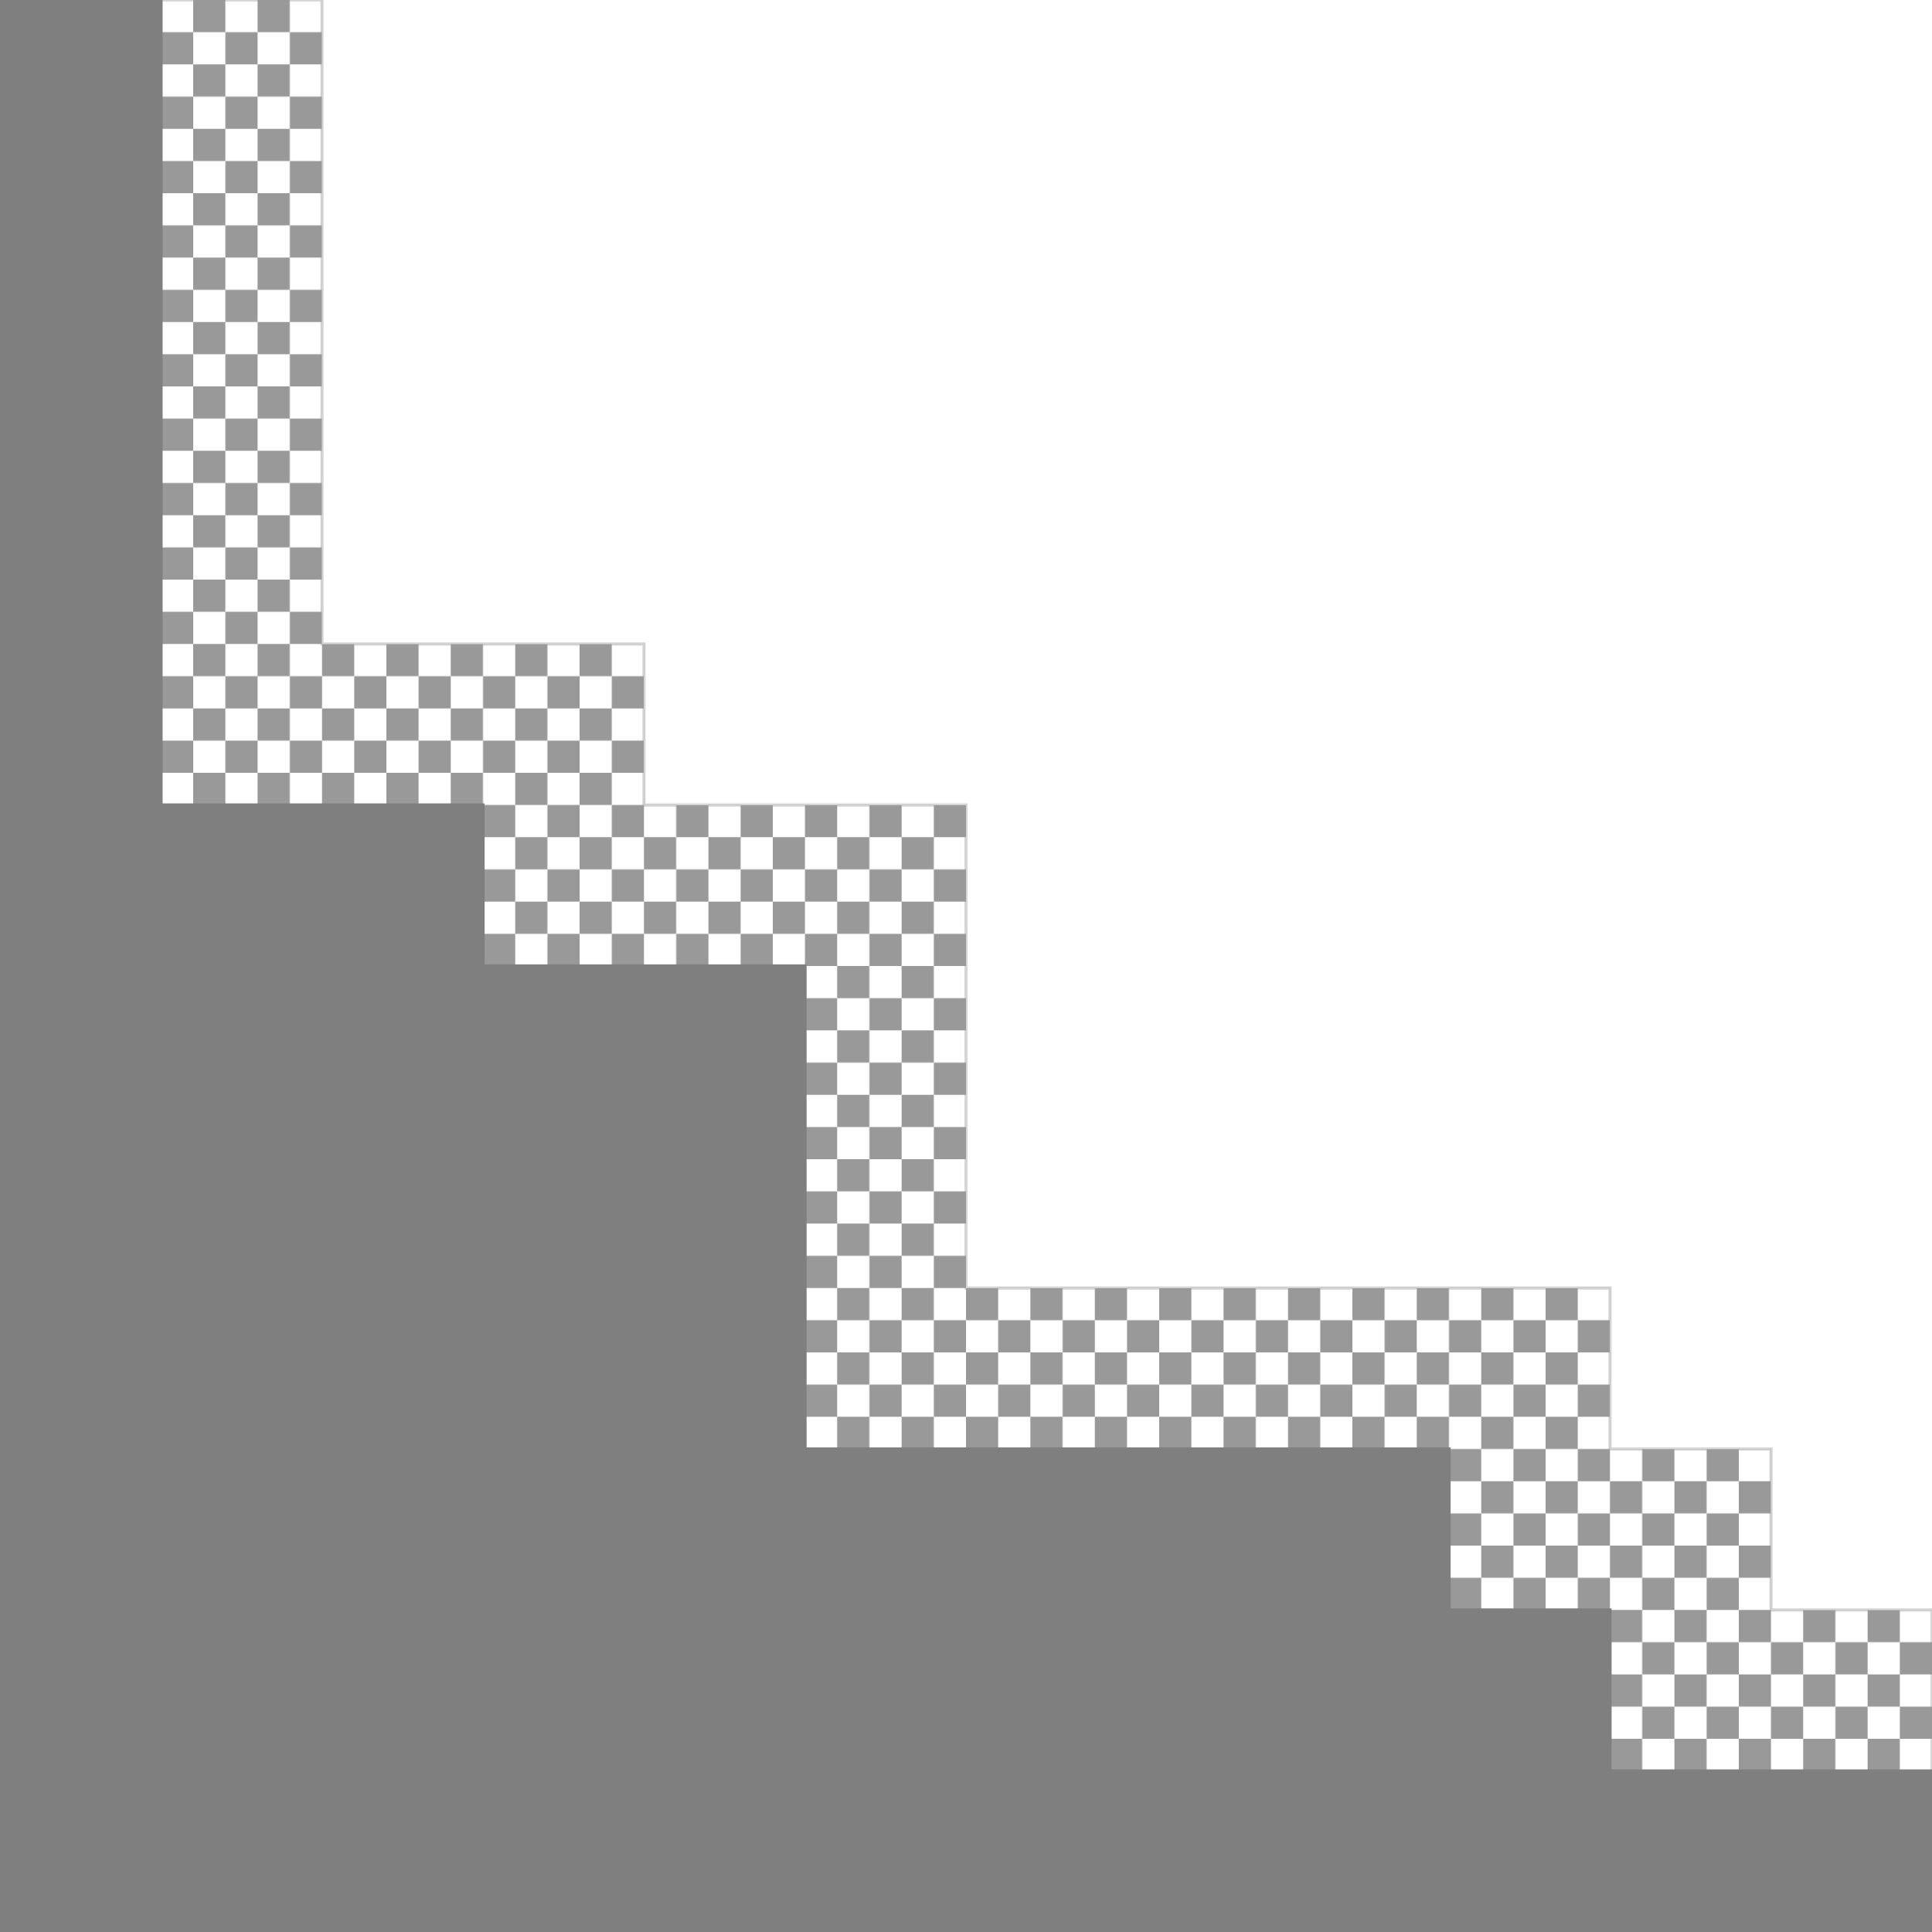
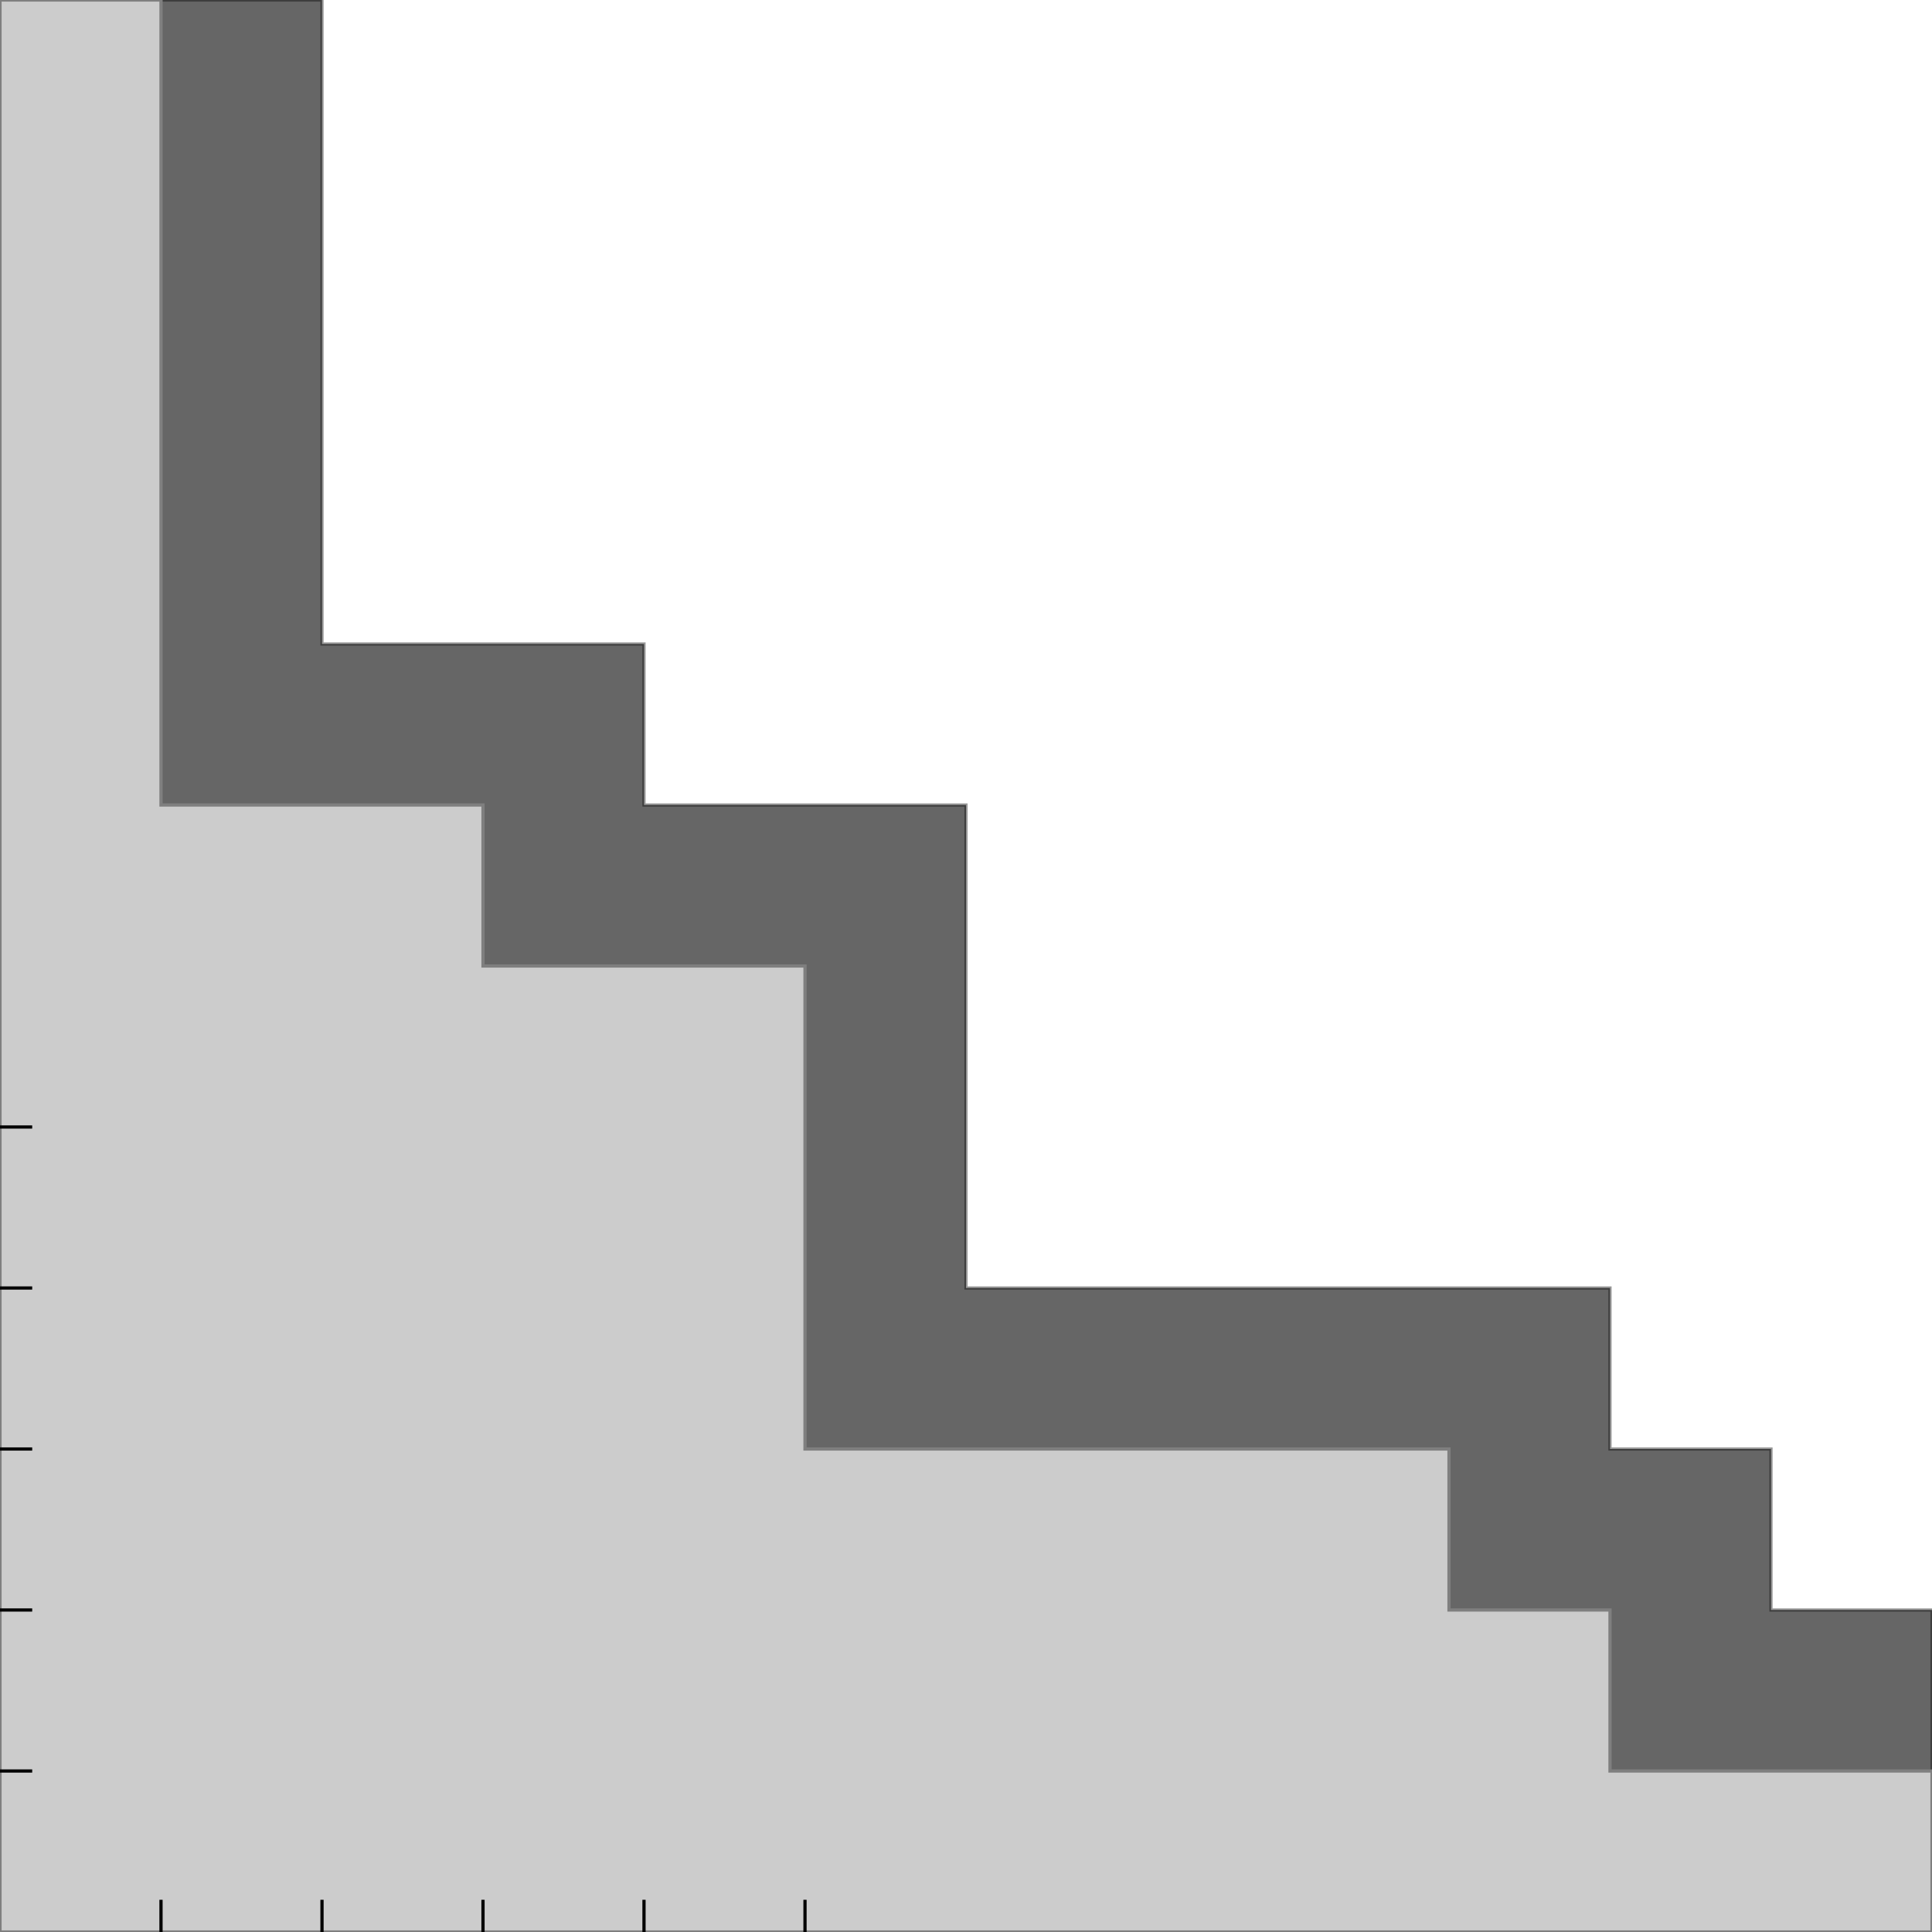
<svg xmlns="http://www.w3.org/2000/svg" width="600" height="600" id="svg2" version="1.1">
  <defs id="defs4">
-     <pattern id="Checkerboard" patternTransform="translate(0,0) scale(10,10)" height="2" width="2" patternUnits="userSpaceOnUse">
-       <rect id="rect4549" height="1" width="1" y="0" x="0" style="fill:black;stroke:none" />
-       <rect id="rect4551" height="1" width="1" y="1" x="1" style="fill:black;stroke:none" />
-     </pattern>
-   </defs>
+     </defs>
  <g id="layer1">
-     <path style="fill:url(#Checkerboard);stroke:#000000;stroke-width:1px;stroke-linecap:butt;stroke-linejoin:miter;stroke-opacity:0.4;fill-opacity:1.0;opacity:0.4" d="m 0,0 100,0 0,200 100,0 0,50 100,0 0,150 200,0 0,50 50,0 0,50 50,0 0,100 -600,0 0,-600" id="path2868" />
-     <path style="stroke:#7F7F7F;fill:#7F7F7F;stroke-width:1px;stroke-linecap:butt;stroke-linejoin:miter;stroke-opacity:1;fill-opacity:1.0" d="m 0,0 50,0 0,250 100,0 0,50 100,0 0,150 200,0 0,50 50,0 0,50 100,0 0,50 -600,0 0,-600" id="path2867" />
+     <path style="fill:#666666;stroke:#000000;stroke-width:1px;stroke-linecap:butt;stroke-linejoin:miter;stroke-opacity:0.4;fill-opacity:1;opacity:1" d="m 0,0 100,0 0,200 100,0 0,50 100,0 0,150 200,0 0,50 50,0 0,50 50,0 0,100 -600,0 0,-600" id="path2868" />
+     <path style="stroke:#7F7F7F;fill:#cccccc;stroke-width:1px;stroke-linecap:butt;stroke-linejoin:miter;stroke-opacity:1;fill-opacity:1" d="m 0,0 50,0 0,250 100,0 0,50 100,0 0,150 200,0 0,50 50,0 0,50 100,0 0,50 -600,0 0,-600" id="path2867" />
+     <text xml:space="preserve" style="font-size:40px;font-style:normal;font-weight:normal;fill:#000000;fill-opacity:1;stroke:none;font-family:Bitstream Vera Sans" x="39.396" y="643.754" id="text2829">
+       <tspan id="tspan2831" x="39.396" y="643.754">1</tspan>
+     </text>
+     <path style="fill:none;stroke:#000000;stroke-width:1px;stroke-linecap:butt;stroke-linejoin:miter;stroke-opacity:1" d="m 50,590 0,20" id="path2833" />
+     <path style="fill:none;stroke:#000000;stroke-width:1px;stroke-linecap:butt;stroke-linejoin:miter;stroke-opacity:1" d="m 250,590 0,20" id="path2833-1" />
+     <path style="fill:none;stroke:#000000;stroke-width:1px;stroke-linecap:butt;stroke-linejoin:miter;stroke-opacity:1" d="m 200,590 0,20" id="path2833-1-7" />
+     <path style="fill:none;stroke:#000000;stroke-width:1px;stroke-linecap:butt;stroke-linejoin:miter;stroke-opacity:1" d="m 150,590 0,20" id="path2833-1-0" />
+     <path style="fill:none;stroke:#000000;stroke-width:1px;stroke-linecap:butt;stroke-linejoin:miter;stroke-opacity:1" d="m 100,590 0,20" id="path2833-1-4" />
+     <path style="fill:none;stroke:#000000;stroke-width:1px;stroke-linecap:butt;stroke-linejoin:miter;stroke-opacity:1" d="m -10,550 20,0" id="path2833-8" />
+     <path style="fill:none;stroke:#000000;stroke-width:1px;stroke-linecap:butt;stroke-linejoin:miter;stroke-opacity:1" d="m -10,500 20,0" id="path2833-8-8" />
+     <path style="fill:none;stroke:#000000;stroke-width:1px;stroke-linecap:butt;stroke-linejoin:miter;stroke-opacity:1" d="m -10,450 20,0" id="path2833-8-4" />
+     <path style="fill:none;stroke:#000000;stroke-width:1px;stroke-linecap:butt;stroke-linejoin:miter;stroke-opacity:1" d="m -10,400 20,0" id="path2833-8-5" />
+     <path style="fill:none;stroke:#000000;stroke-width:1px;stroke-linecap:butt;stroke-linejoin:miter;stroke-opacity:1" d="m -10,350 20,0" id="path2833-8-7" />
+     <text xml:space="preserve" style="font-size:40px;font-style:normal;font-weight:normal;fill:#000000;fill-opacity:1;stroke:none;font-family:Bitstream Vera Sans" x="88.902" y="643.754" id="text2972">
+       <tspan id="tspan2974" x="88.902" y="643.754">2</tspan>
+     </text>
+     <text xml:space="preserve" style="font-size:40px;font-style:normal;font-weight:normal;fill:#000000;fill-opacity:1;stroke:none;font-family:Bitstream Vera Sans" x="139.034" y="643.5" id="text2976">
+       <tspan id="tspan2978" x="139.034" y="643.5">3</tspan>
+     </text>
+     <text xml:space="preserve" style="font-size:40px;font-style:normal;font-weight:normal;fill:#000000;fill-opacity:1;stroke:none;font-family:Bitstream Vera Sans" x="190.21" y="643.695" id="text2980">
+       <tspan id="tspan2982" x="190.21" y="643.695">4</tspan>
+     </text>
+     <text xml:space="preserve" style="font-size:40px;font-style:normal;font-weight:normal;fill:#000000;fill-opacity:1;stroke:none;font-family:Bitstream Vera Sans" x="240" y="643.256" id="text2984">
+       <tspan id="tspan2986" x="240" y="643.256">5</tspan>
+     </text>
+     <text xml:space="preserve" style="font-size:40px;font-style:normal;font-weight:normal;fill:#000000;fill-opacity:1;stroke:none;font-family:Bitstream Vera Sans" x="-52.751" y="563.375" id="text2829-1">
+       <tspan id="tspan2831-1" x="-52.751" y="563.375">1</tspan>
+     </text>
+     <text xml:space="preserve" style="font-size:40px;font-style:normal;font-weight:normal;fill:#000000;fill-opacity:1;stroke:none;font-family:Bitstream Vera Sans" x="-53.776" y="512.125" id="text2972-5">
+       <tspan id="tspan2974-2" x="-53.776" y="512.125">2</tspan>
+     </text>
+     <text xml:space="preserve" style="font-size:40px;font-style:normal;font-weight:normal;fill:#000000;fill-opacity:1;stroke:none;font-family:Bitstream Vera Sans" x="-54.176" y="460.621" id="text2976-7">
+       <tspan id="tspan2978-6" x="-54.176" y="460.621">3</tspan>
+     </text>
+     <text xml:space="preserve" style="font-size:40px;font-style:normal;font-weight:normal;fill:#000000;fill-opacity:1;stroke:none;font-family:Bitstream Vera Sans" x="-53.532" y="409.566" id="text2980-1">
+       <tspan id="tspan2982-4" x="-53.532" y="409.566">4</tspan>
+     </text>
+     <text xml:space="preserve" style="font-size:40px;font-style:normal;font-weight:normal;fill:#000000;fill-opacity:1;stroke:none;font-family:Bitstream Vera Sans" x="-54.274" y="357.877" id="text2984-2">
+       <tspan id="tspan2986-3" x="-54.274" y="357.877">5</tspan>
+     </text>
+     <text xml:space="preserve" style="font-size:40px;font-style:normal;font-weight:normal;fill:#000000;fill-opacity:1;stroke:none;font-family:Bitstream Vera Sans" x="285" y="631.381" id="text3037">
+       <tspan id="tspan3039" x="285" y="631.381">...</tspan>
+     </text>
+     <text xml:space="preserve" style="font-size:40px;font-style:normal;font-weight:normal;fill:#000000;fill-opacity:1;stroke:none;font-family:Bitstream Vera Sans" x="278.271" y="45.124" id="text3037-2" transform="matrix(0,1,-1,0,0,0)">
+       <tspan id="tspan3039-2" x="278.271" y="45.124">...</tspan>
+     </text>
  </g>
</svg>
